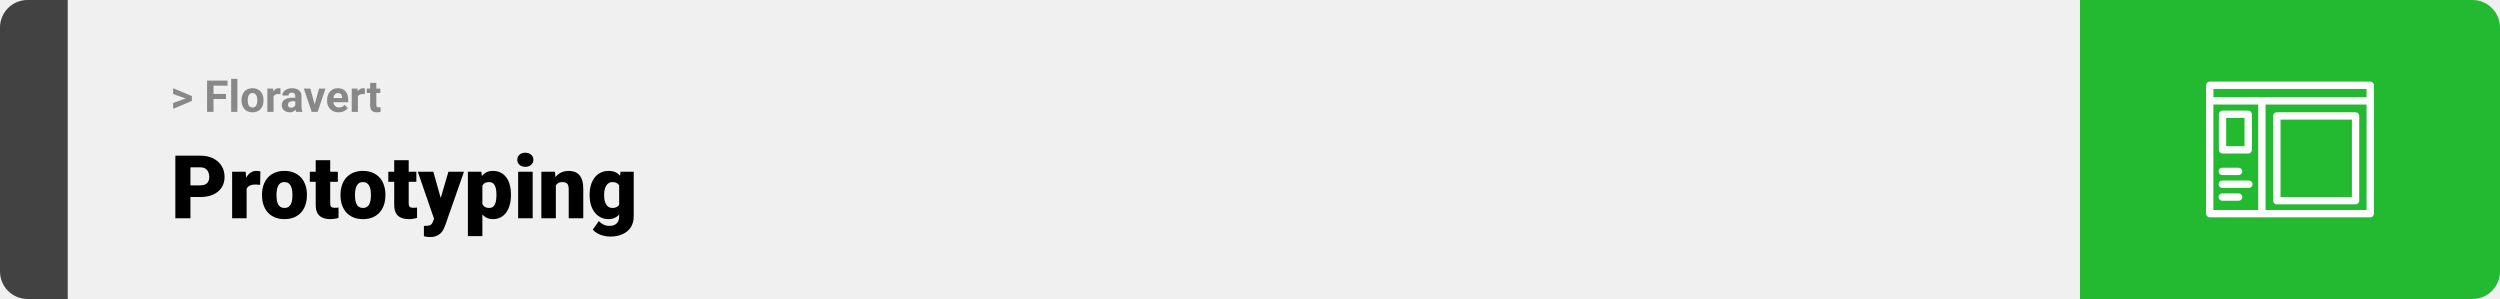
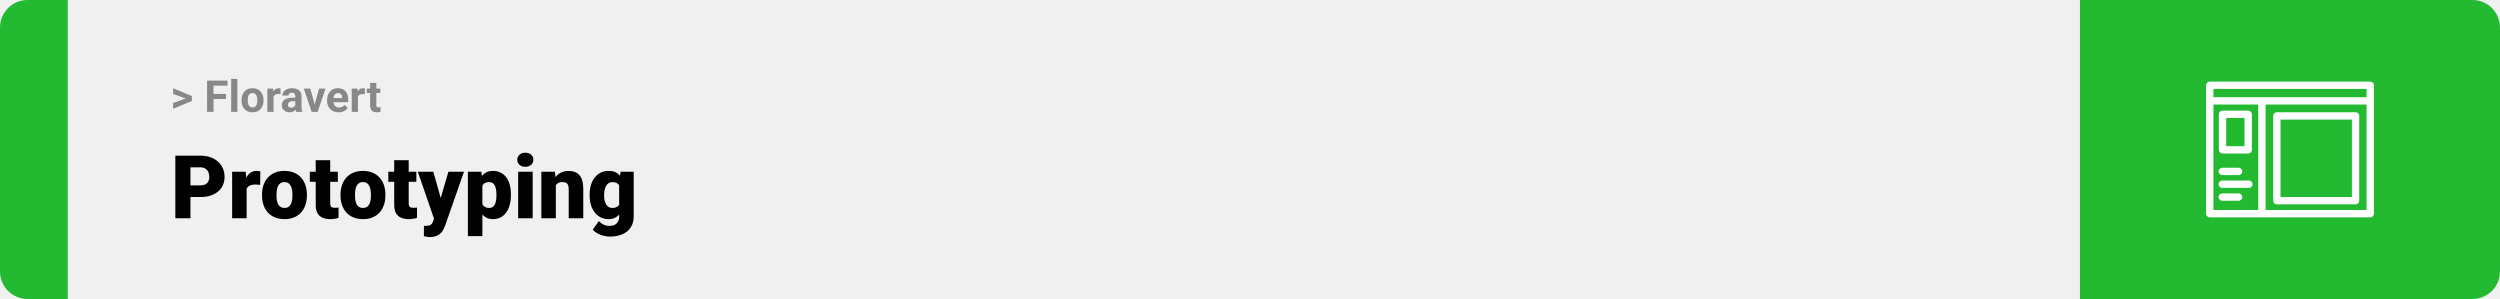
<svg xmlns="http://www.w3.org/2000/svg" width="1363" height="163" viewBox="0 0 1363 163" fill="none">
-   <path d="M0 15C0 6.716 6.716 0 15 0H37V163H15C6.716 163 0 156.284 0 148V15Z" fill="#424242" />
+   <path d="M0 15C0 6.716 6.716 0 15 0H37V163H15C6.716 163 0 156.284 0 148V15Z" fill="#23BA32" />
  <rect width="1097" height="163" transform="translate(37)" fill="#F0F0F0" />
  <path d="M101.906 53.922L94.394 51.238V48.086L104.602 52.375V54.637L101.906 53.922ZM94.394 56.172L101.918 53.43L104.602 52.785V55.035L94.394 59.324V56.172ZM116.414 43.938V61H112.898V43.938H116.414ZM123.211 51.227V53.969H115.453V51.227H123.211ZM124.031 43.938V46.691H115.453V43.938H124.031ZM129.422 43V61H126.035V43H129.422ZM131.672 54.789V54.543C131.672 53.613 131.805 52.758 132.07 51.977C132.336 51.188 132.723 50.504 133.23 49.926C133.738 49.348 134.363 48.898 135.105 48.578C135.848 48.25 136.699 48.086 137.66 48.086C138.621 48.086 139.477 48.25 140.227 48.578C140.977 48.898 141.605 49.348 142.113 49.926C142.629 50.504 143.02 51.188 143.285 51.977C143.551 52.758 143.684 53.613 143.684 54.543V54.789C143.684 55.711 143.551 56.566 143.285 57.355C143.02 58.137 142.629 58.82 142.113 59.406C141.605 59.984 140.98 60.434 140.238 60.754C139.496 61.074 138.645 61.234 137.684 61.234C136.723 61.234 135.867 61.074 135.117 60.754C134.375 60.434 133.746 59.984 133.23 59.406C132.723 58.82 132.336 58.137 132.07 57.355C131.805 56.566 131.672 55.711 131.672 54.789ZM135.047 54.543V54.789C135.047 55.32 135.094 55.816 135.188 56.277C135.281 56.738 135.43 57.145 135.633 57.496C135.844 57.84 136.117 58.109 136.453 58.305C136.789 58.5 137.199 58.598 137.684 58.598C138.152 58.598 138.555 58.5 138.891 58.305C139.227 58.109 139.496 57.84 139.699 57.496C139.902 57.145 140.051 56.738 140.145 56.277C140.246 55.816 140.297 55.32 140.297 54.789V54.543C140.297 54.027 140.246 53.543 140.145 53.09C140.051 52.629 139.898 52.223 139.688 51.871C139.484 51.512 139.215 51.23 138.879 51.027C138.543 50.824 138.137 50.723 137.66 50.723C137.184 50.723 136.777 50.824 136.441 51.027C136.113 51.23 135.844 51.512 135.633 51.871C135.43 52.223 135.281 52.629 135.188 53.09C135.094 53.543 135.047 54.027 135.047 54.543ZM149.133 51.086V61H145.758V48.32H148.934L149.133 51.086ZM152.953 48.238L152.895 51.367C152.73 51.344 152.531 51.324 152.297 51.309C152.07 51.285 151.863 51.273 151.676 51.273C151.199 51.273 150.785 51.336 150.434 51.461C150.09 51.578 149.801 51.754 149.566 51.988C149.34 52.223 149.168 52.508 149.051 52.844C148.941 53.18 148.879 53.562 148.863 53.992L148.184 53.781C148.184 52.961 148.266 52.207 148.43 51.52C148.594 50.824 148.832 50.219 149.145 49.703C149.465 49.188 149.855 48.789 150.316 48.508C150.777 48.227 151.305 48.086 151.898 48.086C152.086 48.086 152.277 48.102 152.473 48.133C152.668 48.156 152.828 48.191 152.953 48.238ZM160.992 58.141V52.492C160.992 52.086 160.926 51.738 160.793 51.449C160.66 51.152 160.453 50.922 160.172 50.758C159.898 50.594 159.543 50.512 159.105 50.512C158.73 50.512 158.406 50.578 158.133 50.711C157.859 50.836 157.648 51.02 157.5 51.262C157.352 51.496 157.277 51.773 157.277 52.094H153.902C153.902 51.555 154.027 51.043 154.277 50.559C154.527 50.074 154.891 49.648 155.367 49.281C155.844 48.906 156.41 48.613 157.066 48.402C157.73 48.191 158.473 48.086 159.293 48.086C160.277 48.086 161.152 48.25 161.918 48.578C162.684 48.906 163.285 49.398 163.723 50.055C164.168 50.711 164.391 51.531 164.391 52.516V57.941C164.391 58.637 164.434 59.207 164.52 59.652C164.605 60.09 164.73 60.473 164.895 60.801V61H161.484C161.32 60.656 161.195 60.227 161.109 59.711C161.031 59.188 160.992 58.664 160.992 58.141ZM161.438 53.277L161.461 55.188H159.574C159.129 55.188 158.742 55.238 158.414 55.34C158.086 55.441 157.816 55.586 157.605 55.773C157.395 55.953 157.238 56.164 157.137 56.406C157.043 56.648 156.996 56.914 156.996 57.203C156.996 57.492 157.062 57.754 157.195 57.988C157.328 58.215 157.52 58.395 157.77 58.527C158.02 58.652 158.312 58.715 158.648 58.715C159.156 58.715 159.598 58.613 159.973 58.41C160.348 58.207 160.637 57.957 160.84 57.66C161.051 57.363 161.16 57.082 161.168 56.816L162.059 58.246C161.934 58.566 161.762 58.898 161.543 59.242C161.332 59.586 161.062 59.91 160.734 60.215C160.406 60.512 160.012 60.758 159.551 60.953C159.09 61.141 158.543 61.234 157.91 61.234C157.105 61.234 156.375 61.074 155.719 60.754C155.07 60.426 154.555 59.977 154.172 59.406C153.797 58.828 153.609 58.172 153.609 57.438C153.609 56.773 153.734 56.184 153.984 55.668C154.234 55.152 154.602 54.719 155.086 54.367C155.578 54.008 156.191 53.738 156.926 53.559C157.66 53.371 158.512 53.277 159.48 53.277H161.438ZM171.117 58.539L173.93 48.32H177.457L173.18 61H171.047L171.117 58.539ZM169.184 48.32L172.008 58.551L172.066 61H169.922L165.645 48.32H169.184ZM184.641 61.234C183.656 61.234 182.773 61.078 181.992 60.766C181.211 60.445 180.547 60.004 180 59.441C179.461 58.879 179.047 58.227 178.758 57.484C178.469 56.734 178.324 55.938 178.324 55.094V54.625C178.324 53.664 178.461 52.785 178.734 51.988C179.008 51.191 179.398 50.5 179.906 49.914C180.422 49.328 181.047 48.879 181.781 48.566C182.516 48.246 183.344 48.086 184.266 48.086C185.164 48.086 185.961 48.234 186.656 48.531C187.352 48.828 187.934 49.25 188.402 49.797C188.879 50.344 189.238 51 189.48 51.766C189.723 52.523 189.844 53.367 189.844 54.297V55.703H179.766V53.453H186.527V53.195C186.527 52.727 186.441 52.309 186.27 51.941C186.105 51.566 185.855 51.27 185.52 51.051C185.184 50.832 184.754 50.723 184.23 50.723C183.785 50.723 183.402 50.82 183.082 51.016C182.762 51.211 182.5 51.484 182.297 51.836C182.102 52.188 181.953 52.602 181.852 53.078C181.758 53.547 181.711 54.062 181.711 54.625V55.094C181.711 55.602 181.781 56.07 181.922 56.5C182.07 56.93 182.277 57.301 182.543 57.613C182.816 57.926 183.145 58.168 183.527 58.34C183.918 58.512 184.359 58.598 184.852 58.598C185.461 58.598 186.027 58.48 186.551 58.246C187.082 58.004 187.539 57.641 187.922 57.156L189.562 58.938C189.297 59.32 188.934 59.688 188.473 60.039C188.02 60.391 187.473 60.68 186.832 60.906C186.191 61.125 185.461 61.234 184.641 61.234ZM195.141 51.086V61H191.766V48.32H194.941L195.141 51.086ZM198.961 48.238L198.902 51.367C198.738 51.344 198.539 51.324 198.305 51.309C198.078 51.285 197.871 51.273 197.684 51.273C197.207 51.273 196.793 51.336 196.441 51.461C196.098 51.578 195.809 51.754 195.574 51.988C195.348 52.223 195.176 52.508 195.059 52.844C194.949 53.18 194.887 53.562 194.871 53.992L194.191 53.781C194.191 52.961 194.273 52.207 194.438 51.52C194.602 50.824 194.84 50.219 195.152 49.703C195.473 49.188 195.863 48.789 196.324 48.508C196.785 48.227 197.312 48.086 197.906 48.086C198.094 48.086 198.285 48.102 198.48 48.133C198.676 48.156 198.836 48.191 198.961 48.238ZM207.352 48.32V50.711H199.969V48.32H207.352ZM201.797 45.191H205.172V57.18C205.172 57.547 205.219 57.828 205.312 58.023C205.414 58.219 205.562 58.355 205.758 58.434C205.953 58.504 206.199 58.539 206.496 58.539C206.707 58.539 206.895 58.531 207.059 58.516C207.23 58.492 207.375 58.469 207.492 58.445L207.504 60.93C207.215 61.023 206.902 61.098 206.566 61.152C206.23 61.207 205.859 61.234 205.453 61.234C204.711 61.234 204.062 61.113 203.508 60.871C202.961 60.621 202.539 60.223 202.242 59.676C201.945 59.129 201.797 58.41 201.797 57.52V45.191Z" fill="#888888" />
  <path d="M109.219 107.422H100.734V101.07H109.219C110.375 101.07 111.312 100.875 112.031 100.484C112.75 100.094 113.273 99.555 113.602 98.867C113.945 98.164 114.117 97.375 114.117 96.5C114.117 95.562 113.945 94.695 113.602 93.898C113.273 93.102 112.75 92.461 112.031 91.977C111.312 91.477 110.375 91.227 109.219 91.227H103.828V119H95.602V84.875H109.219C111.953 84.875 114.305 85.375 116.273 86.375C118.258 87.375 119.781 88.75 120.844 90.5C121.906 92.234 122.438 94.219 122.438 96.453C122.438 98.656 121.906 100.578 120.844 102.219C119.781 103.859 118.258 105.141 116.273 106.062C114.305 106.969 111.953 107.422 109.219 107.422ZM134.461 99.922V119H126.562V93.641H133.945L134.461 99.922ZM141.961 93.453L141.82 100.789C141.508 100.758 141.086 100.719 140.555 100.672C140.023 100.625 139.578 100.602 139.219 100.602C138.297 100.602 137.5 100.711 136.828 100.93C136.172 101.133 135.625 101.445 135.188 101.867C134.766 102.273 134.453 102.789 134.25 103.414C134.062 104.039 133.977 104.766 133.992 105.594L132.562 104.656C132.562 102.953 132.727 101.406 133.055 100.016C133.398 98.609 133.883 97.398 134.508 96.383C135.133 95.352 135.891 94.562 136.781 94.016C137.672 93.453 138.672 93.172 139.781 93.172C140.172 93.172 140.555 93.195 140.93 93.242C141.32 93.289 141.664 93.359 141.961 93.453ZM142.852 106.578V106.086C142.852 104.227 143.117 102.516 143.648 100.953C144.18 99.375 144.961 98.008 145.992 96.852C147.023 95.695 148.297 94.797 149.812 94.156C151.328 93.5 153.078 93.172 155.062 93.172C157.062 93.172 158.82 93.5 160.336 94.156C161.867 94.797 163.148 95.695 164.18 96.852C165.211 98.008 165.992 99.375 166.523 100.953C167.055 102.516 167.32 104.227 167.32 106.086V106.578C167.32 108.422 167.055 110.133 166.523 111.711C165.992 113.273 165.211 114.641 164.18 115.812C163.148 116.969 161.875 117.867 160.359 118.508C158.844 119.148 157.094 119.469 155.109 119.469C153.125 119.469 151.367 119.148 149.836 118.508C148.305 117.867 147.023 116.969 145.992 115.812C144.961 114.641 144.18 113.273 143.648 111.711C143.117 110.133 142.852 108.422 142.852 106.578ZM150.75 106.086V106.578C150.75 107.531 150.82 108.422 150.961 109.25C151.102 110.078 151.336 110.805 151.664 111.43C151.992 112.039 152.438 112.516 153 112.859C153.562 113.203 154.266 113.375 155.109 113.375C155.938 113.375 156.625 113.203 157.172 112.859C157.734 112.516 158.18 112.039 158.508 111.43C158.836 110.805 159.07 110.078 159.211 109.25C159.352 108.422 159.422 107.531 159.422 106.578V106.086C159.422 105.164 159.352 104.297 159.211 103.484C159.07 102.656 158.836 101.93 158.508 101.305C158.18 100.664 157.734 100.164 157.172 99.805C156.609 99.445 155.906 99.266 155.062 99.266C154.234 99.266 153.539 99.445 152.977 99.805C152.43 100.164 151.992 100.664 151.664 101.305C151.336 101.93 151.102 102.656 150.961 103.484C150.82 104.297 150.75 105.164 150.75 106.086ZM184.195 93.641V99.125H168.914V93.641H184.195ZM172.125 87.336H180.023V110.727C180.023 111.398 180.102 111.922 180.258 112.297C180.414 112.656 180.68 112.914 181.055 113.07C181.445 113.211 181.961 113.281 182.602 113.281C183.055 113.281 183.43 113.273 183.727 113.258C184.023 113.227 184.305 113.188 184.57 113.141V118.789C183.898 119.008 183.195 119.172 182.461 119.281C181.727 119.406 180.945 119.469 180.117 119.469C178.43 119.469 176.984 119.203 175.781 118.672C174.594 118.141 173.688 117.305 173.062 116.164C172.438 115.023 172.125 113.539 172.125 111.711V87.336ZM185.648 106.578V106.086C185.648 104.227 185.914 102.516 186.445 100.953C186.977 99.375 187.758 98.008 188.789 96.852C189.82 95.695 191.094 94.797 192.609 94.156C194.125 93.5 195.875 93.172 197.859 93.172C199.859 93.172 201.617 93.5 203.133 94.156C204.664 94.797 205.945 95.695 206.977 96.852C208.008 98.008 208.789 99.375 209.32 100.953C209.852 102.516 210.117 104.227 210.117 106.086V106.578C210.117 108.422 209.852 110.133 209.32 111.711C208.789 113.273 208.008 114.641 206.977 115.812C205.945 116.969 204.672 117.867 203.156 118.508C201.641 119.148 199.891 119.469 197.906 119.469C195.922 119.469 194.164 119.148 192.633 118.508C191.102 117.867 189.82 116.969 188.789 115.812C187.758 114.641 186.977 113.273 186.445 111.711C185.914 110.133 185.648 108.422 185.648 106.578ZM193.547 106.086V106.578C193.547 107.531 193.617 108.422 193.758 109.25C193.898 110.078 194.133 110.805 194.461 111.43C194.789 112.039 195.234 112.516 195.797 112.859C196.359 113.203 197.062 113.375 197.906 113.375C198.734 113.375 199.422 113.203 199.969 112.859C200.531 112.516 200.977 112.039 201.305 111.43C201.633 110.805 201.867 110.078 202.008 109.25C202.148 108.422 202.219 107.531 202.219 106.578V106.086C202.219 105.164 202.148 104.297 202.008 103.484C201.867 102.656 201.633 101.93 201.305 101.305C200.977 100.664 200.531 100.164 199.969 99.805C199.406 99.445 198.703 99.266 197.859 99.266C197.031 99.266 196.336 99.445 195.773 99.805C195.227 100.164 194.789 100.664 194.461 101.305C194.133 101.93 193.898 102.656 193.758 103.484C193.617 104.297 193.547 105.164 193.547 106.086ZM226.992 93.641V99.125H211.711V93.641H226.992ZM214.922 87.336H222.82V110.727C222.82 111.398 222.898 111.922 223.055 112.297C223.211 112.656 223.477 112.914 223.852 113.07C224.242 113.211 224.758 113.281 225.398 113.281C225.852 113.281 226.227 113.273 226.523 113.258C226.82 113.227 227.102 113.188 227.367 113.141V118.789C226.695 119.008 225.992 119.172 225.258 119.281C224.523 119.406 223.742 119.469 222.914 119.469C221.227 119.469 219.781 119.203 218.578 118.672C217.391 118.141 216.484 117.305 215.859 116.164C215.234 115.023 214.922 113.539 214.922 111.711V87.336ZM237.914 116.023L244.477 93.641H252.961L242.766 122.773C242.547 123.414 242.258 124.102 241.898 124.836C241.539 125.586 241.047 126.297 240.422 126.969C239.797 127.641 238.992 128.188 238.008 128.609C237.039 129.031 235.836 129.242 234.398 129.242C233.633 129.242 233.07 129.203 232.711 129.125C232.367 129.062 231.836 128.945 231.117 128.773V123.125C231.32 123.125 231.492 123.125 231.633 123.125C231.789 123.125 231.961 123.125 232.148 123.125C232.992 123.125 233.664 123.039 234.164 122.867C234.68 122.695 235.07 122.445 235.336 122.117C235.617 121.789 235.836 121.391 235.992 120.922L237.914 116.023ZM236.25 93.641L241.242 111.383L242.109 119.75H236.812L227.789 93.641H236.25ZM262.992 98.516V128.75H255.094V93.641H262.453L262.992 98.516ZM278.555 106.016V106.508C278.555 108.352 278.344 110.062 277.922 111.641C277.5 113.219 276.875 114.594 276.047 115.766C275.219 116.938 274.188 117.852 272.953 118.508C271.734 119.148 270.32 119.469 268.711 119.469C267.195 119.469 265.891 119.133 264.797 118.461C263.703 117.789 262.789 116.859 262.055 115.672C261.32 114.484 260.727 113.125 260.273 111.594C259.82 110.062 259.461 108.445 259.195 106.742V106.109C259.461 104.281 259.82 102.586 260.273 101.023C260.727 99.445 261.32 98.07 262.055 96.898C262.789 95.727 263.695 94.812 264.773 94.156C265.867 93.5 267.172 93.172 268.688 93.172C270.297 93.172 271.711 93.477 272.93 94.086C274.164 94.695 275.195 95.57 276.023 96.711C276.867 97.836 277.5 99.188 277.922 100.766C278.344 102.344 278.555 104.094 278.555 106.016ZM270.656 106.508V106.016C270.656 105.031 270.586 104.133 270.445 103.32C270.305 102.492 270.078 101.773 269.766 101.164C269.469 100.555 269.07 100.086 268.57 99.758C268.07 99.43 267.453 99.266 266.719 99.266C265.875 99.266 265.164 99.398 264.586 99.664C264.023 99.914 263.57 100.305 263.227 100.836C262.898 101.352 262.664 102 262.523 102.781C262.398 103.547 262.344 104.445 262.359 105.477V107.398C262.328 108.586 262.445 109.633 262.711 110.539C262.977 111.43 263.438 112.125 264.094 112.625C264.75 113.125 265.641 113.375 266.766 113.375C267.516 113.375 268.141 113.203 268.641 112.859C269.141 112.5 269.539 112.008 269.836 111.383C270.133 110.742 270.344 110.008 270.469 109.18C270.594 108.352 270.656 107.461 270.656 106.508ZM290.414 93.641V119H282.492V93.641H290.414ZM282.023 87.102C282.023 85.977 282.43 85.055 283.242 84.336C284.055 83.617 285.109 83.258 286.406 83.258C287.703 83.258 288.758 83.617 289.57 84.336C290.383 85.055 290.789 85.977 290.789 87.102C290.789 88.227 290.383 89.148 289.57 89.867C288.758 90.586 287.703 90.945 286.406 90.945C285.109 90.945 284.055 90.586 283.242 89.867C282.43 89.148 282.023 88.227 282.023 87.102ZM303.047 99.055V119H295.148V93.641H302.555L303.047 99.055ZM302.109 105.453L300.258 105.5C300.258 103.562 300.492 101.836 300.961 100.32C301.43 98.789 302.094 97.492 302.953 96.43C303.812 95.367 304.836 94.562 306.023 94.016C307.227 93.453 308.562 93.172 310.031 93.172C311.203 93.172 312.273 93.344 313.242 93.688C314.227 94.031 315.07 94.586 315.773 95.352C316.492 96.117 317.039 97.133 317.414 98.398C317.805 99.648 318 101.195 318 103.039V119H310.055V103.016C310.055 102 309.914 101.227 309.633 100.695C309.352 100.148 308.945 99.773 308.414 99.57C307.883 99.367 307.234 99.266 306.469 99.266C305.656 99.266 304.969 99.422 304.406 99.734C303.844 100.047 303.391 100.484 303.047 101.047C302.719 101.594 302.477 102.242 302.32 102.992C302.18 103.742 302.109 104.562 302.109 105.453ZM338.32 93.641H345.492V118.016C345.492 120.359 344.953 122.344 343.875 123.969C342.797 125.609 341.289 126.852 339.352 127.695C337.43 128.555 335.18 128.984 332.602 128.984C331.461 128.984 330.297 128.836 329.109 128.539C327.922 128.258 326.812 127.836 325.781 127.273C324.75 126.711 323.883 126.016 323.18 125.188L326.484 120.547C327.125 121.266 327.93 121.875 328.898 122.375C329.867 122.891 331.008 123.148 332.32 123.148C333.461 123.148 334.414 122.945 335.18 122.539C335.961 122.133 336.555 121.539 336.961 120.758C337.367 119.992 337.57 119.062 337.57 117.969V99.641L338.32 93.641ZM321.469 106.625V106.133C321.469 104.211 321.703 102.461 322.172 100.883C322.656 99.289 323.344 97.922 324.234 96.781C325.141 95.625 326.234 94.734 327.516 94.109C328.797 93.484 330.242 93.172 331.852 93.172C333.586 93.172 335.008 93.508 336.117 94.18C337.242 94.836 338.141 95.758 338.812 96.945C339.5 98.133 340.031 99.523 340.406 101.117C340.797 102.695 341.125 104.398 341.391 106.227V106.812C341.125 108.531 340.758 110.156 340.289 111.688C339.836 113.203 339.242 114.547 338.508 115.719C337.773 116.891 336.852 117.812 335.742 118.484C334.648 119.141 333.336 119.469 331.805 119.469C330.211 119.469 328.773 119.148 327.492 118.508C326.227 117.867 325.141 116.969 324.234 115.812C323.344 114.656 322.656 113.297 322.172 111.734C321.703 110.172 321.469 108.469 321.469 106.625ZM329.367 106.133V106.625C329.367 107.578 329.453 108.461 329.625 109.273C329.812 110.086 330.094 110.805 330.469 111.43C330.844 112.039 331.305 112.516 331.852 112.859C332.414 113.203 333.07 113.375 333.82 113.375C334.961 113.375 335.883 113.133 336.586 112.648C337.289 112.164 337.797 111.477 338.109 110.586C338.422 109.695 338.555 108.648 338.508 107.445V105.594C338.539 104.562 338.469 103.656 338.297 102.875C338.125 102.078 337.852 101.414 337.477 100.883C337.117 100.352 336.633 99.953 336.023 99.688C335.43 99.406 334.711 99.266 333.867 99.266C333.133 99.266 332.484 99.438 331.922 99.781C331.359 100.125 330.891 100.609 330.516 101.234C330.141 101.844 329.852 102.57 329.648 103.414C329.461 104.242 329.367 105.148 329.367 106.133Z" fill="black" />
  <path d="M1134 0H1348C1356.28 0 1363 6.716 1363 15V148C1363 156.284 1356.28 163 1348 163H1134V0Z" fill="#23BA32" />
  <path fill-rule="evenodd" clip-rule="evenodd" d="M1202.75 46.502C1202.75 45.397 1203.65 44.502 1204.75 44.502H1292.25C1293.35 44.502 1294.25 45.397 1294.25 46.502V116.498C1294.25 117.603 1293.35 118.498 1292.25 118.498H1204.75C1203.65 118.498 1202.75 117.603 1202.75 116.498V46.502ZM1206.75 48.502V52.996H1290.25V48.502H1206.75ZM1290.25 56.996H1235.19V114.498H1290.25V56.996ZM1231.19 114.498V56.996H1206.75V114.498H1231.19Z" fill="white" />
  <path fill-rule="evenodd" clip-rule="evenodd" d="M1209.72 62.302C1209.72 61.198 1210.62 60.302 1211.72 60.302H1225.72C1226.83 60.302 1227.72 61.198 1227.72 62.302V81.697C1227.72 82.802 1226.83 83.697 1225.72 83.697H1211.72C1210.62 83.697 1209.72 82.802 1209.72 81.697V62.302ZM1213.72 64.302V79.697H1223.72V64.302H1213.72ZM1239.33 63.198C1239.33 62.094 1240.22 61.198 1241.33 61.198H1284.25C1285.36 61.198 1286.25 62.094 1286.25 63.198V109.407C1286.25 110.511 1285.36 111.407 1284.25 111.407H1241.33C1240.22 111.407 1239.33 110.511 1239.33 109.407V63.198ZM1243.33 65.198V107.407H1282.25V65.198H1243.33ZM1209.56 93.438C1209.56 92.334 1210.46 91.438 1211.56 91.438H1220.48C1221.59 91.438 1222.48 92.334 1222.48 93.438C1222.48 94.543 1221.59 95.438 1220.48 95.438H1211.56C1210.46 95.438 1209.56 94.543 1209.56 93.438ZM1209.56 100.438C1209.56 99.334 1210.46 98.438 1211.56 98.438H1226.1C1227.21 98.438 1228.1 99.334 1228.1 100.438C1228.1 101.543 1227.21 102.438 1226.1 102.438H1211.56C1210.46 102.438 1209.56 101.543 1209.56 100.438ZM1209.56 107.438C1209.56 106.334 1210.46 105.438 1211.56 105.438H1220.48C1221.59 105.438 1222.48 106.334 1222.48 107.438C1222.48 108.543 1221.59 109.438 1220.48 109.438H1211.56C1210.46 109.438 1209.56 108.543 1209.56 107.438Z" fill="white" />
</svg>
